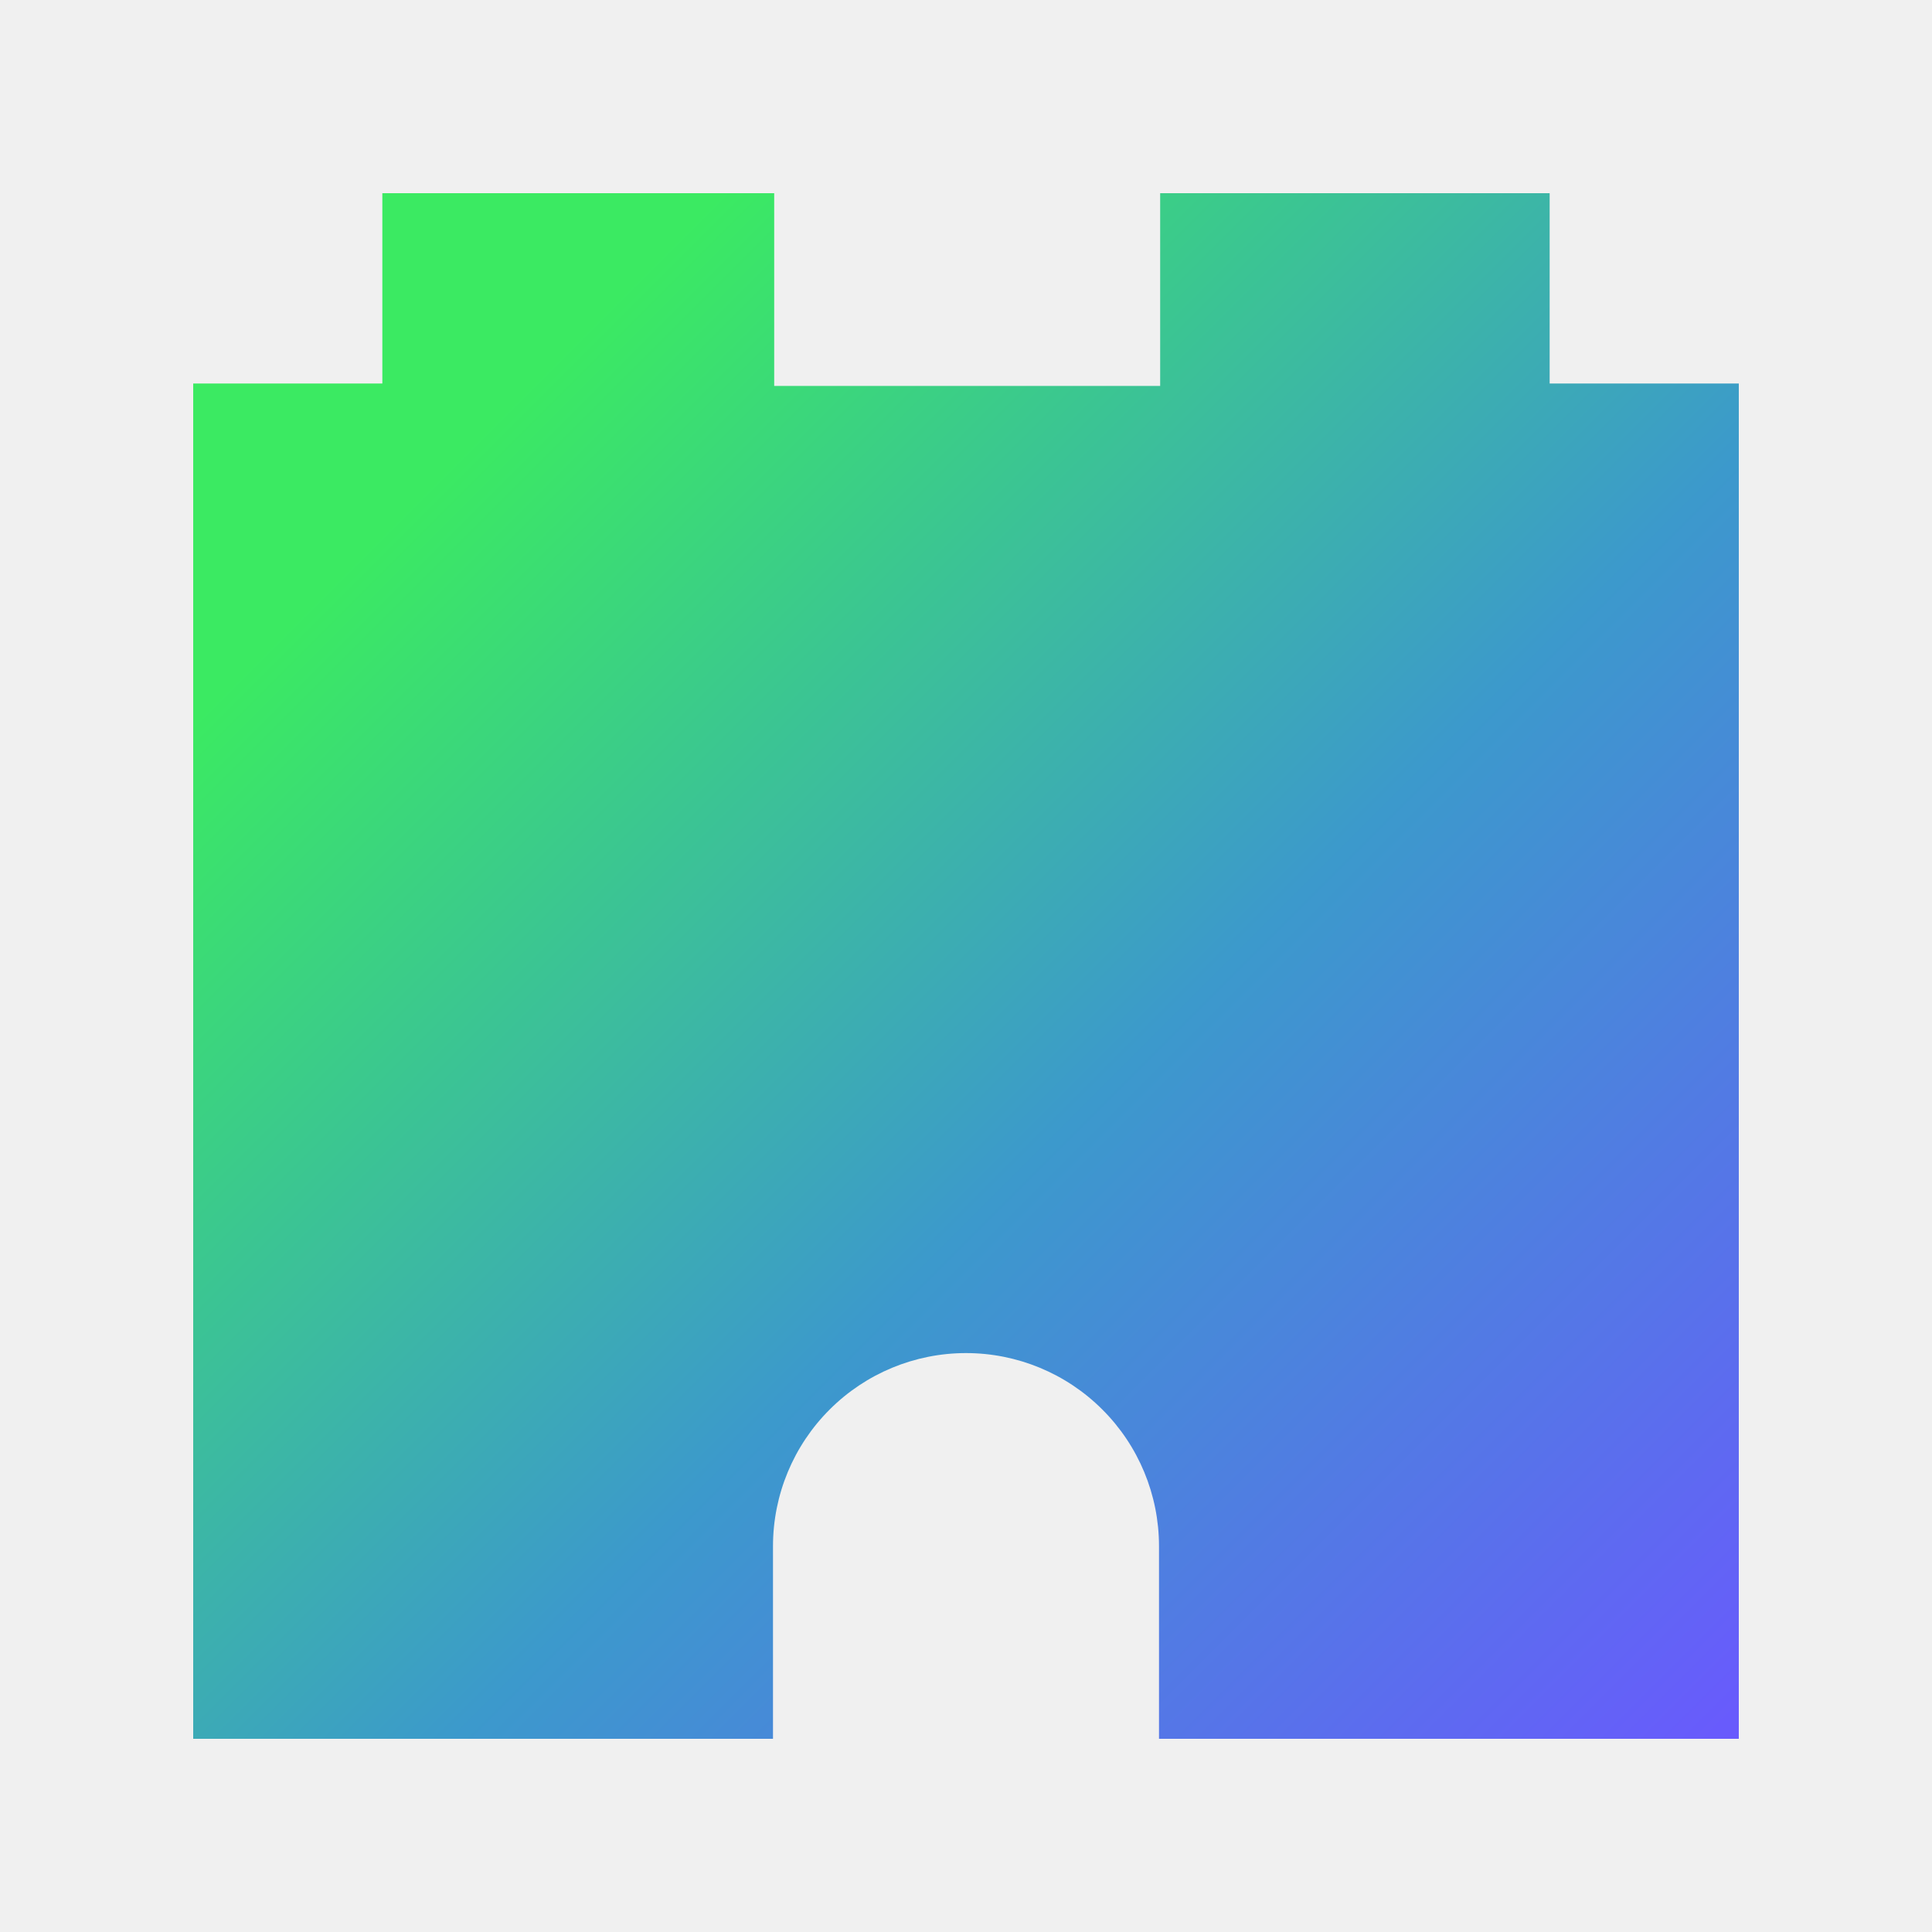
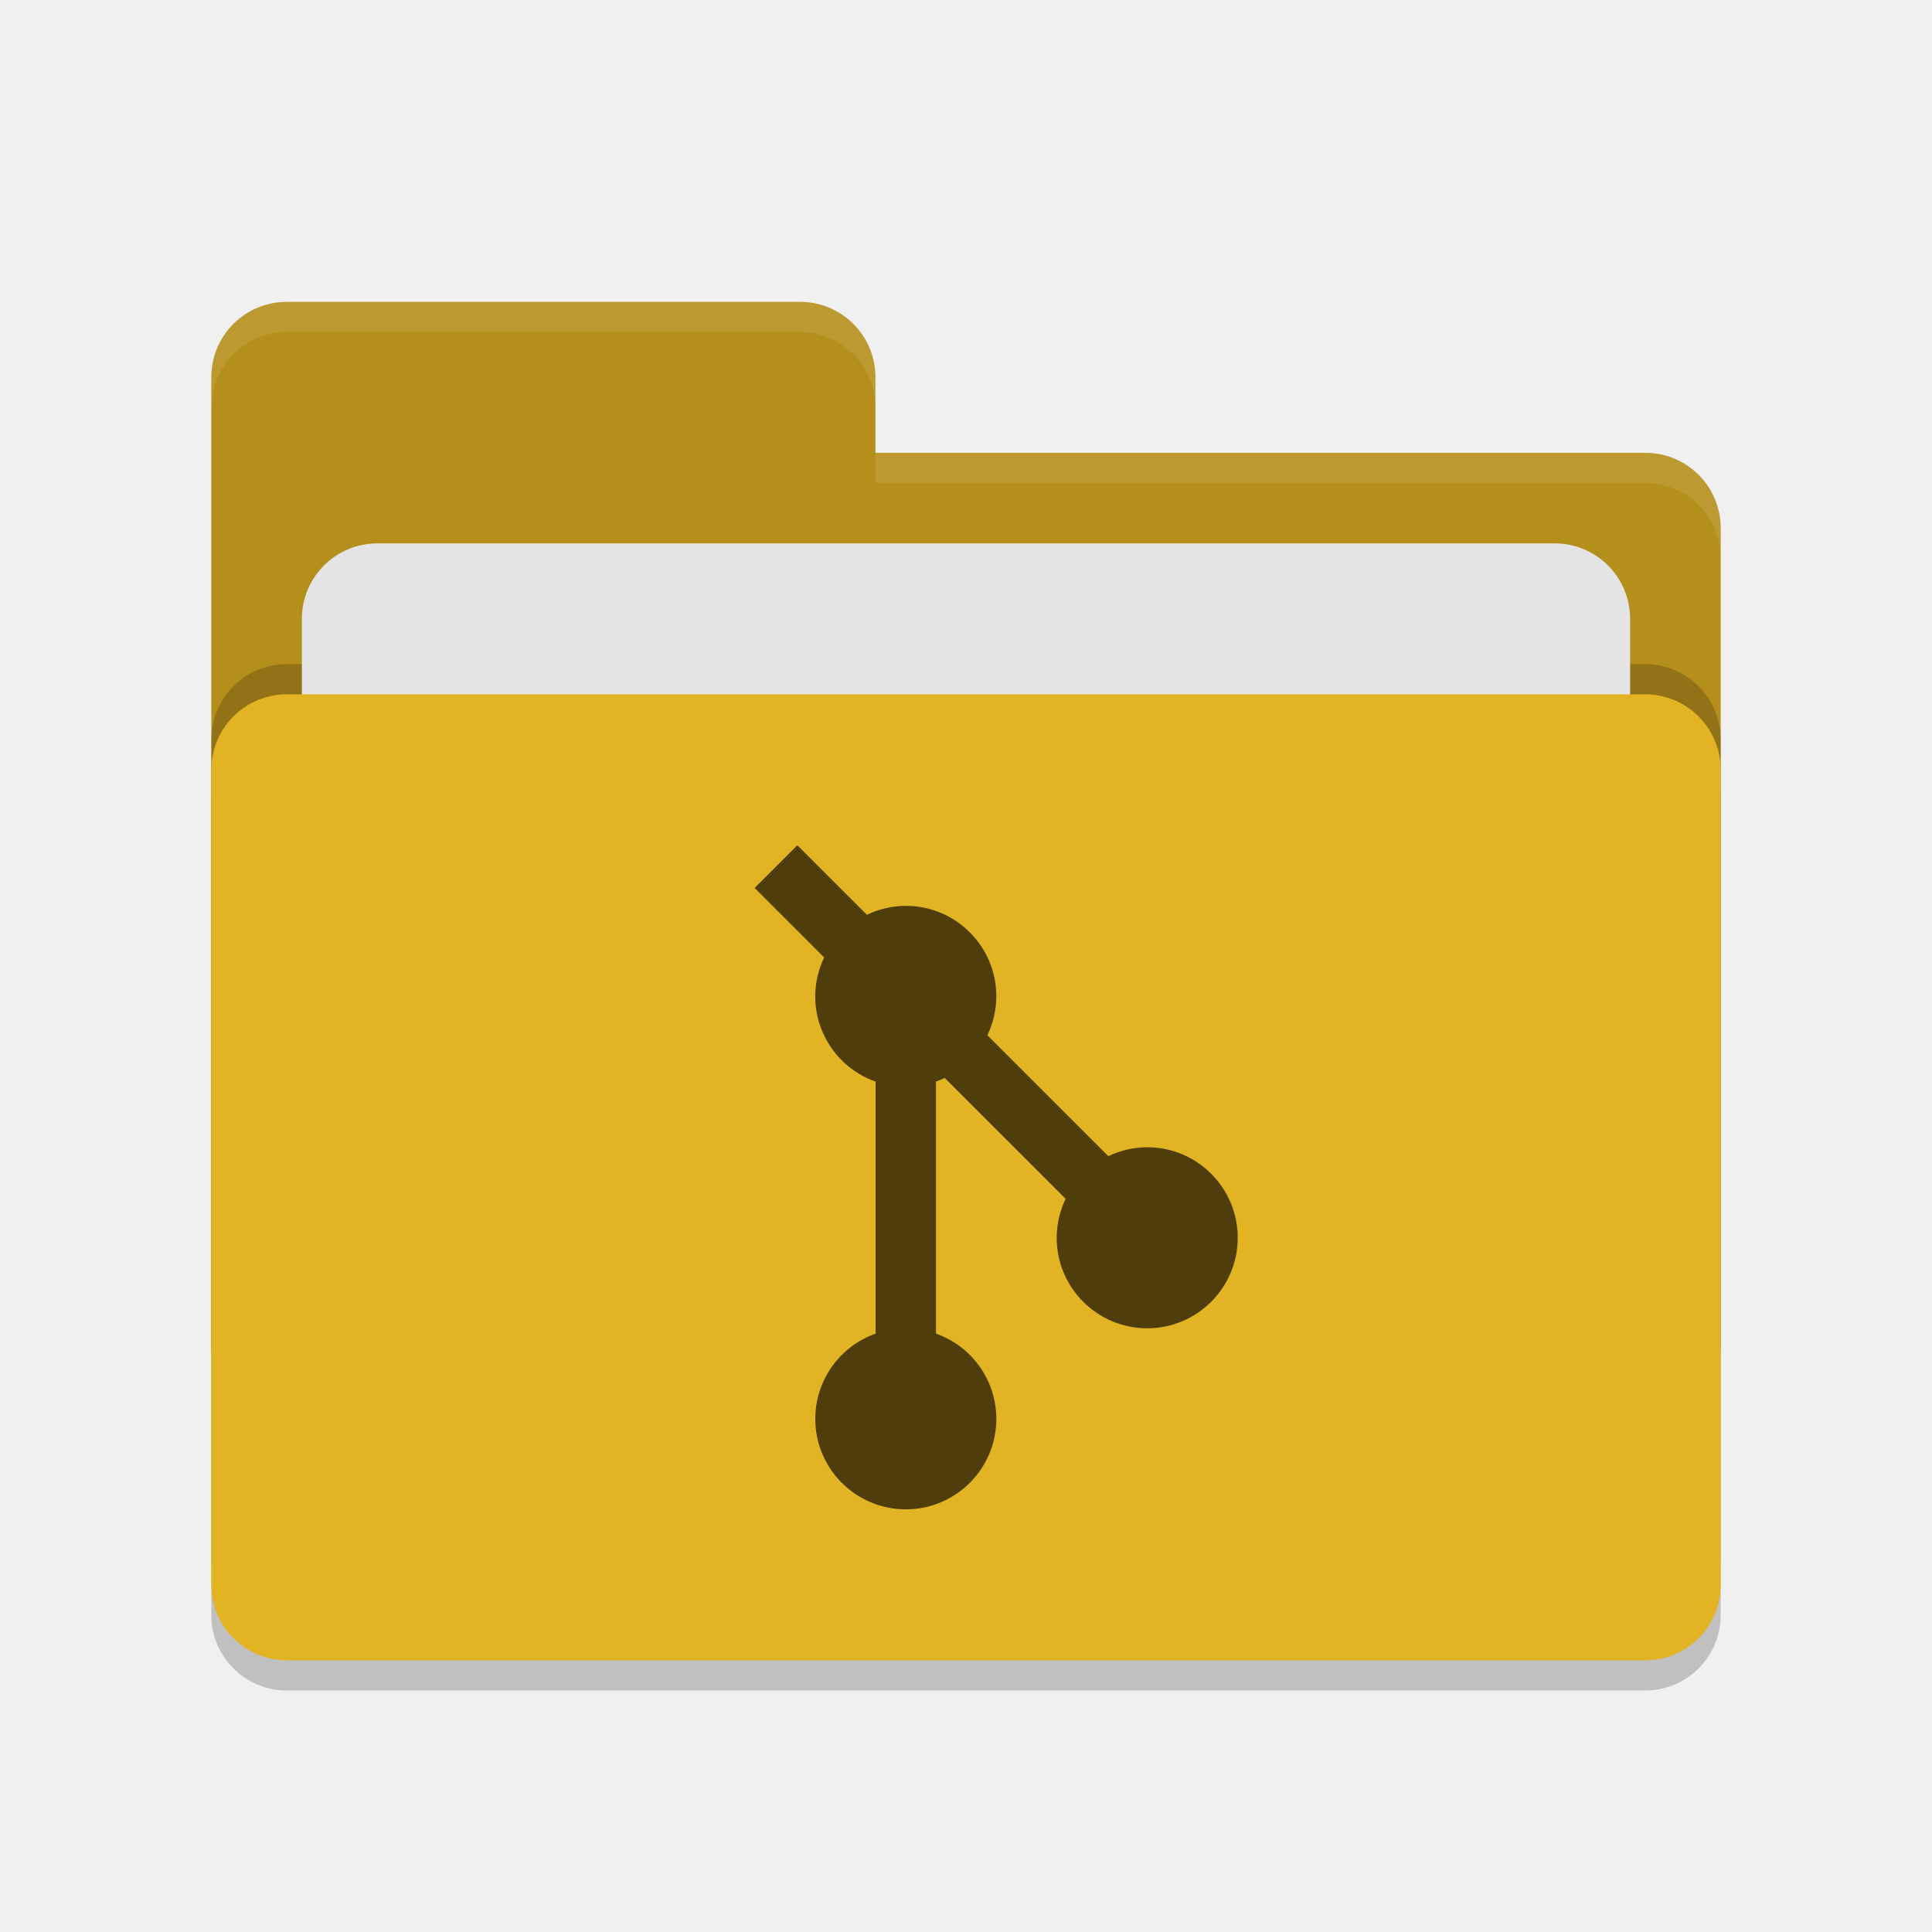
- <svg xmlns="http://www.w3.org/2000/svg" width="40" height="40" viewBox="0 0 40 40" fill="none">
-   <path d="M32.084 7.94V4H24.02V7.99H16.029V4H7.916V7.94H4V36H16.004V32.005C16.006 30.946 16.427 29.931 17.177 29.183C17.926 28.434 18.941 28.014 20 28.014C21.059 28.014 22.074 28.434 22.823 29.183C23.573 29.931 23.994 30.946 23.996 32.005V36H36V7.94H32.084Z" fill="url(#paint0_linear)" />
-   <defs>
-     <linearGradient id="paint0_linear" x1="2.942" y1="4.9" x2="37.777" y2="39.734" gradientUnits="userSpaceOnUse">
-       <stop offset="0.159" stop-color="#3BEA62" />
-       <stop offset="0.54" stop-color="#3C99CC" />
-       <stop offset="0.937" stop-color="#6B57FF" />
-     </linearGradient>
-   </defs>
+ <svg xmlns="http://www.w3.org/2000/svg" width="64" height="64" version="1.1">
+   <rect style="opacity:0.2" width="50" height="32" x="7" y="24" rx="2.5" ry="2.5" />
+   <path style="fill:#b58f1b" d="M 7,44.5 C 7,45.885 8.115,47 9.5,47 H 54.5 C 55.885,47 57,45.885 57,44.5 V 17.5 C 57,16.115 55.885,15 54.5,15 H 29 V 12.5 C 29,11.115 27.885,10 26.5,10 H 9.5 C 8.115,10 7,11.115 7,12.5" />
+   <rect style="opacity:0.2" width="50" height="32" x="7" y="22" rx="2.5" ry="2.5" />
+   <rect style="fill:#e4e4e4" width="44" height="20" x="10" y="18" rx="2.5" ry="2.5" />
+   <rect style="fill:#e2b322" width="50" height="32" x="7" y="23" rx="2.5" ry="2.5" />
+   <path style="opacity:0.1;fill:#ffffff" d="M 9.5,10 C 8.115,10 7,11.115 7,12.5 V 13.5 C 7,12.115 8.115,11 9.5,11 H 26.5 C 27.885,11 29,12.115 29,13.5 V 12.5 C 29,11.115 27.885,10 26.5,10 Z M 29,15 V 16 H 54.5 C 55.89,16 57,17.115 57,18.5 V 17.5 C 57,16.115 55.89,15 54.5,15 Z" />
+   <path style="fill:#4f3e0c" d="M 26.412,28 24.998,29.414 27.302,31.718 A 2.999,2.999 0 0 0 27.005,33.007 2.999,2.999 0 0 0 29.005,35.83 V 44.178 A 2.999,2.999 0 0 0 27.007,47 2.999,2.999 0 0 0 30.006,49.999 2.999,2.999 0 0 0 33.005,47 2.999,2.999 0 0 0 31.005,44.177 V 35.829 A 2.999,2.999 0 0 0 31.294,35.708 L 35.3,39.713 A 2.999,2.999 0 0 0 35.004,41.002 2.999,2.999 0 0 0 38.003,44.001 2.999,2.999 0 0 0 41.001,41.002 2.999,2.999 0 0 0 38.003,38.004 2.999,2.999 0 0 0 36.714,38.3 L 32.708,34.295 A 2.999,2.999 0 0 0 33.005,33.006 2.999,2.999 0 0 0 30.006,30.007 2.999,2.999 0 0 0 28.717,30.304 L 26.414,28.002 Z" />
</svg>
